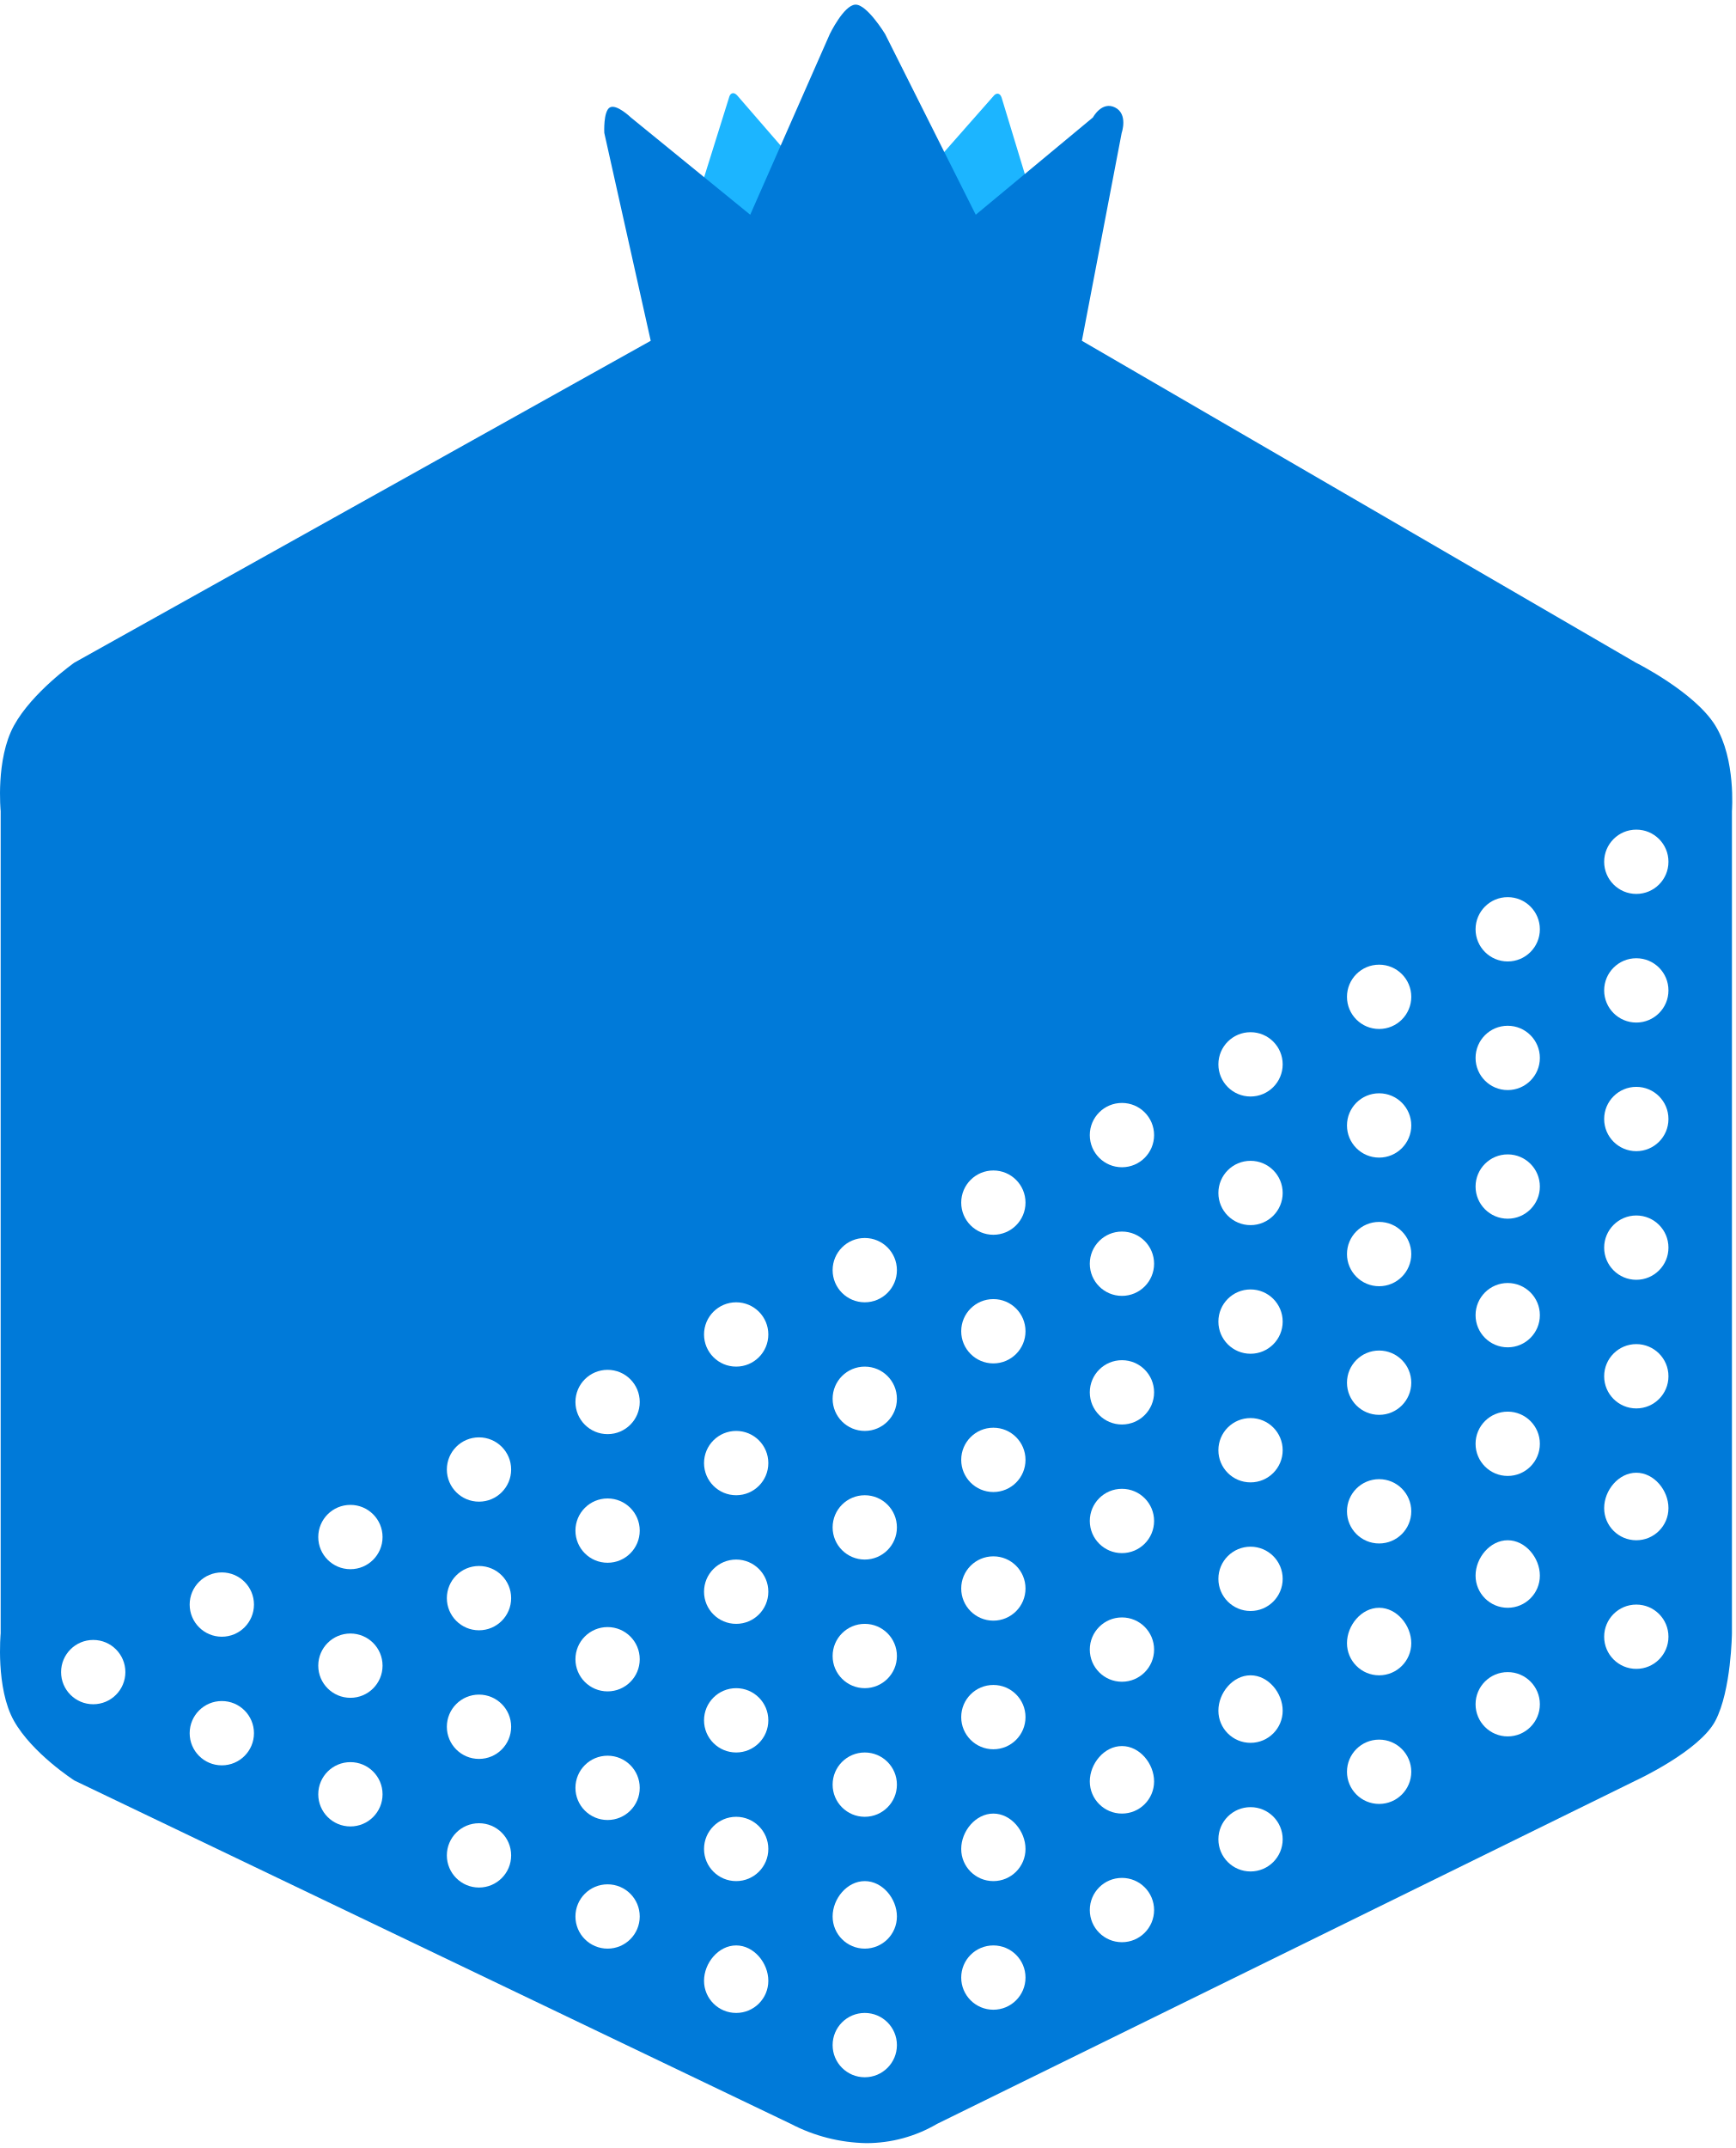
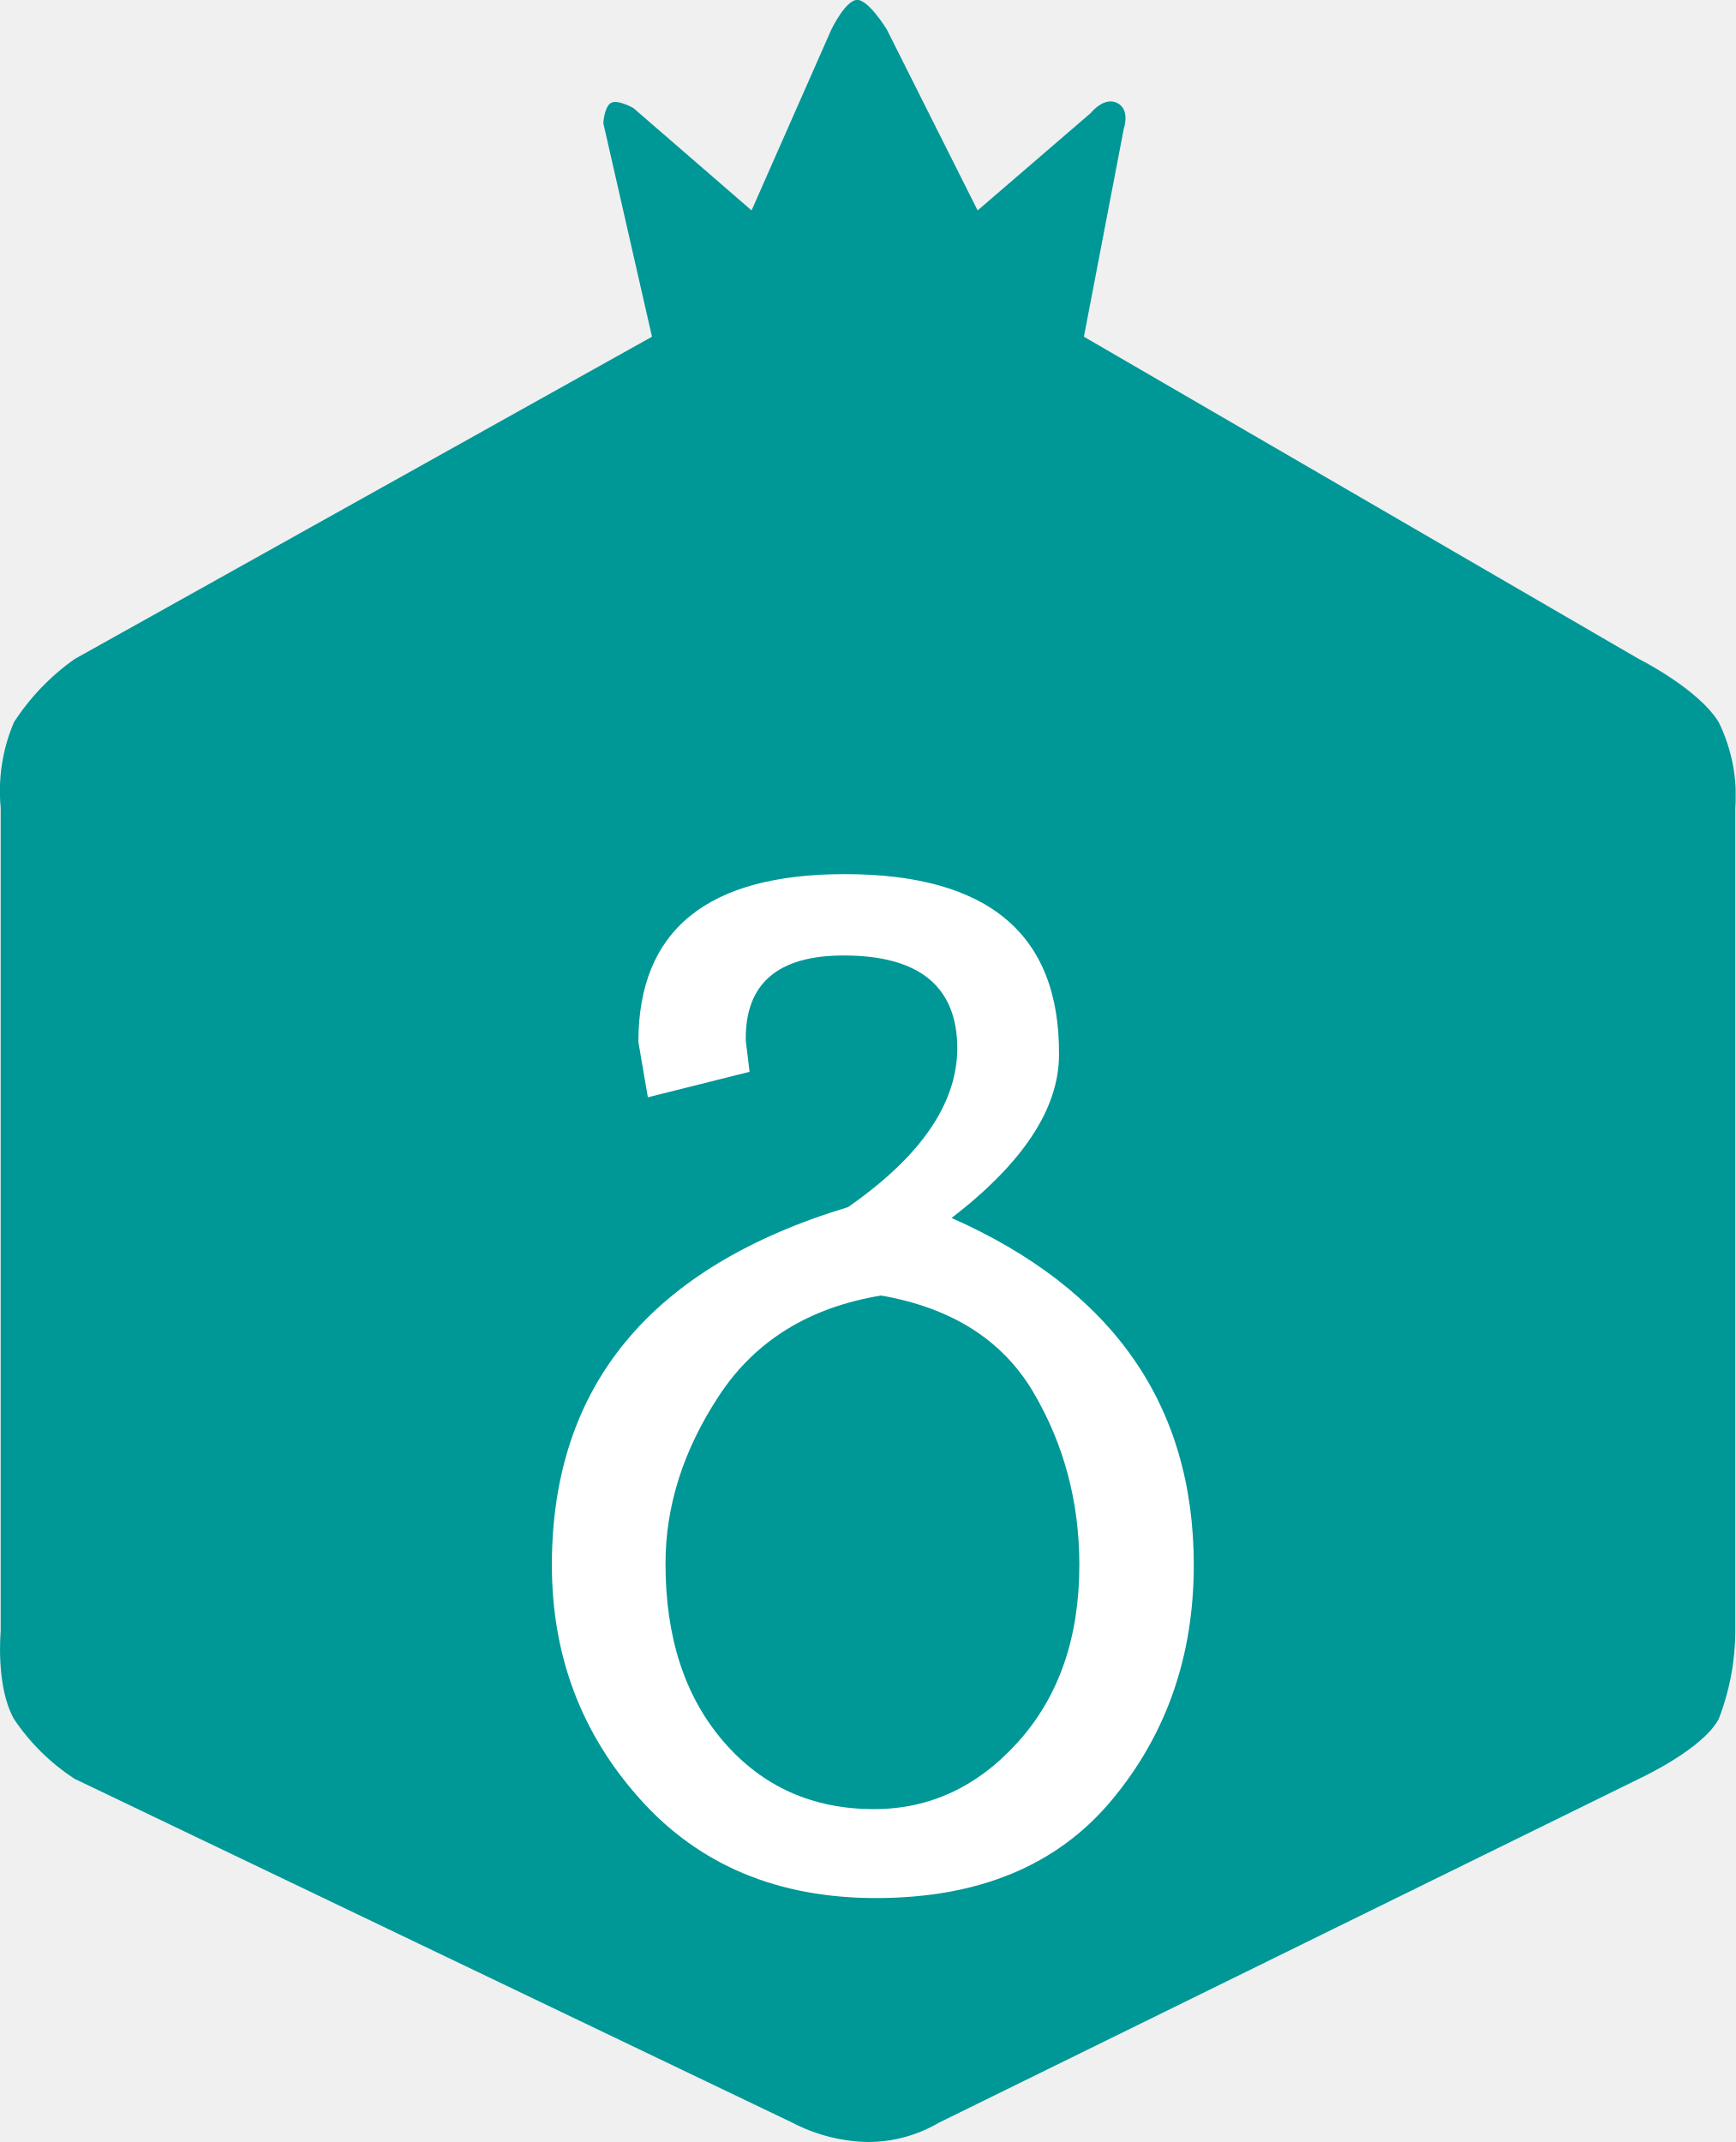
- <svg xmlns="http://www.w3.org/2000/svg" width="540" height="668" viewBox="0 0 540 668">
+ <svg xmlns="http://www.w3.org/2000/svg" width="100" height="123.423" viewBox="0 0 100 123.423">
  <defs>
-     <clipPath id="clip-Custom_Size_2">
-       <rect width="540" height="668" />
+     <clipPath id="clip-path">
+       <rect width="100" height="123.423" fill="none" />
    </clipPath>
  </defs>
-   <g id="Custom_Size_2" data-name="Custom Size – 2" clip-path="url(#clip-Custom_Size_2)">
-     <rect width="540" height="668" fill="#fff" />
-     <circle id="Ellipse_1" data-name="Ellipse 1" cx="10" cy="10" r="10" transform="translate(502 256)" fill="#fff" />
-     <circle id="Ellipse_2" data-name="Ellipse 2" cx="10" cy="10" r="10" transform="translate(502 296)" fill="#fff" />
-     <circle id="Ellipse_3" data-name="Ellipse 3" cx="10" cy="10" r="10" transform="translate(502 336)" fill="#fff" />
-     <circle id="Ellipse_4" data-name="Ellipse 4" cx="10" cy="10" r="10" transform="translate(502 376)" fill="#fff" />
-     <circle id="Ellipse_5" data-name="Ellipse 5" cx="10" cy="10" r="10" transform="translate(502 416)" fill="#fff" />
-     <path id="Path_4" data-name="Path 4" d="M10-1c5.523,0,10,5.477,10,11A10,10,0,0,1,0,10C0,4.477,4.477-1,10-1Z" transform="translate(502 457)" fill="#fff" />
-     <circle id="Ellipse_7" data-name="Ellipse 7" cx="10" cy="10" r="10" transform="translate(502 497)" fill="#fff" />
-     <circle id="Ellipse_8" data-name="Ellipse 8" cx="10" cy="10" r="10" transform="translate(462 277)" fill="#fff" />
-     <circle id="Ellipse_9" data-name="Ellipse 9" cx="10" cy="10" r="10" transform="translate(462 317)" fill="#fff" />
-     <circle id="Ellipse_10" data-name="Ellipse 10" cx="10" cy="10" r="10" transform="translate(462 357)" fill="#fff" />
-     <circle id="Ellipse_11" data-name="Ellipse 11" cx="10" cy="10" r="10" transform="translate(462 397)" fill="#fff" />
-     <circle id="Ellipse_12" data-name="Ellipse 12" cx="10" cy="10" r="10" transform="translate(462 437)" fill="#fff" />
-     <path id="Path_5" data-name="Path 5" d="M10-1c5.523,0,10,5.477,10,11A10,10,0,0,1,0,10C0,4.477,4.477-1,10-1Z" transform="translate(462 478)" fill="#fff" />
-     <circle id="Ellipse_13" data-name="Ellipse 13" cx="10" cy="10" r="10" transform="translate(462 518)" fill="#fff" />
-     <circle id="Ellipse_14" data-name="Ellipse 14" cx="10" cy="10" r="10" transform="translate(422 298)" fill="#fff" />
-     <circle id="Ellipse_15" data-name="Ellipse 15" cx="10" cy="10" r="10" transform="translate(422 338)" fill="#fff" />
-     <circle id="Ellipse_16" data-name="Ellipse 16" cx="10" cy="10" r="10" transform="translate(422 378)" fill="#fff" />
-     <circle id="Ellipse_17" data-name="Ellipse 17" cx="10" cy="10" r="10" transform="translate(422 418)" fill="#fff" />
-     <circle id="Ellipse_18" data-name="Ellipse 18" cx="10" cy="10" r="10" transform="translate(422 458)" fill="#fff" />
-     <path id="Path_6" data-name="Path 6" d="M10-1c5.523,0,10,5.477,10,11A10,10,0,0,1,0,10C0,4.477,4.477-1,10-1Z" transform="translate(422 499)" fill="#fff" />
-     <circle id="Ellipse_19" data-name="Ellipse 19" cx="10" cy="10" r="10" transform="translate(422 539)" fill="#fff" />
-     <circle id="Ellipse_20" data-name="Ellipse 20" cx="10" cy="10" r="10" transform="translate(382 319)" fill="#fff" />
-     <circle id="Ellipse_21" data-name="Ellipse 21" cx="10" cy="10" r="10" transform="translate(382 359)" fill="#fff" />
-     <circle id="Ellipse_22" data-name="Ellipse 22" cx="10" cy="10" r="10" transform="translate(382 399)" fill="#fff" />
-     <circle id="Ellipse_23" data-name="Ellipse 23" cx="10" cy="10" r="10" transform="translate(382 439)" fill="#fff" />
-     <circle id="Ellipse_24" data-name="Ellipse 24" cx="10" cy="10" r="10" transform="translate(382 479)" fill="#fff" />
-     <path id="Path_7" data-name="Path 7" d="M10-1c5.523,0,10,5.477,10,11A10,10,0,0,1,0,10C0,4.477,4.477-1,10-1Z" transform="translate(382 520)" fill="#fff" />
-     <circle id="Ellipse_25" data-name="Ellipse 25" cx="10" cy="10" r="10" transform="translate(382 560)" fill="#fff" />
-     <circle id="Ellipse_26" data-name="Ellipse 26" cx="10" cy="10" r="10" transform="translate(342 341)" fill="#fff" />
-     <circle id="Ellipse_27" data-name="Ellipse 27" cx="10" cy="10" r="10" transform="translate(342 381)" fill="#fff" />
-     <circle id="Ellipse_28" data-name="Ellipse 28" cx="10" cy="10" r="10" transform="translate(342 421)" fill="#fff" />
-     <circle id="Ellipse_29" data-name="Ellipse 29" cx="10" cy="10" r="10" transform="translate(342 461)" fill="#fff" />
-     <circle id="Ellipse_30" data-name="Ellipse 30" cx="10" cy="10" r="10" transform="translate(342 501)" fill="#fff" />
-     <path id="Path_8" data-name="Path 8" d="M10-1c5.523,0,10,5.477,10,11A10,10,0,0,1,0,10C0,4.477,4.477-1,10-1Z" transform="translate(342 542)" fill="#fff" />
-     <circle id="Ellipse_31" data-name="Ellipse 31" cx="10" cy="10" r="10" transform="translate(342 582)" fill="#fff" />
-     <circle id="Ellipse_32" data-name="Ellipse 32" cx="10" cy="10" r="10" transform="translate(302 362)" fill="#fff" />
-     <circle id="Ellipse_33" data-name="Ellipse 33" cx="10" cy="10" r="10" transform="translate(302 402)" fill="#fff" />
-     <circle id="Ellipse_34" data-name="Ellipse 34" cx="10" cy="10" r="10" transform="translate(302 442)" fill="#fff" />
-     <circle id="Ellipse_35" data-name="Ellipse 35" cx="10" cy="10" r="10" transform="translate(302 482)" fill="#fff" />
-     <circle id="Ellipse_36" data-name="Ellipse 36" cx="10" cy="10" r="10" transform="translate(302 522)" fill="#fff" />
-     <path id="Path_9" data-name="Path 9" d="M10-1c5.523,0,10,5.477,10,11A10,10,0,0,1,0,10C0,4.477,4.477-1,10-1Z" transform="translate(302 563)" fill="#fff" />
-     <circle id="Ellipse_37" data-name="Ellipse 37" cx="10" cy="10" r="10" transform="translate(302 603)" fill="#fff" />
-     <circle id="Ellipse_38" data-name="Ellipse 38" cx="10" cy="10" r="10" transform="translate(262 383)" fill="#fff" />
-     <circle id="Ellipse_39" data-name="Ellipse 39" cx="10" cy="10" r="10" transform="translate(262 423)" fill="#fff" />
-     <circle id="Ellipse_40" data-name="Ellipse 40" cx="10" cy="10" r="10" transform="translate(262 463)" fill="#fff" />
-     <circle id="Ellipse_41" data-name="Ellipse 41" cx="10" cy="10" r="10" transform="translate(262 503)" fill="#fff" />
-     <circle id="Ellipse_42" data-name="Ellipse 42" cx="10" cy="10" r="10" transform="translate(262 543)" fill="#fff" />
-     <path id="Path_10" data-name="Path 10" d="M10-1c5.523,0,10,5.477,10,11A10,10,0,0,1,0,10C0,4.477,4.477-1,10-1Z" transform="translate(262 584)" fill="#fff" />
-     <circle id="Ellipse_43" data-name="Ellipse 43" cx="10" cy="10" r="10" transform="translate(262 624)" fill="#fff" />
-     <circle id="Ellipse_44" data-name="Ellipse 44" cx="10" cy="10" r="10" transform="translate(222 403)" fill="#fff" />
-     <circle id="Ellipse_45" data-name="Ellipse 45" cx="10" cy="10" r="10" transform="translate(222 443)" fill="#fff" />
-     <circle id="Ellipse_46" data-name="Ellipse 46" cx="10" cy="10" r="10" transform="translate(222 483)" fill="#fff" />
-     <circle id="Ellipse_47" data-name="Ellipse 47" cx="10" cy="10" r="10" transform="translate(222 523)" fill="#fff" />
-     <circle id="Ellipse_48" data-name="Ellipse 48" cx="10" cy="10" r="10" transform="translate(222 563)" fill="#fff" />
-     <path id="Path_11" data-name="Path 11" d="M10-1c5.523,0,10,5.477,10,11A10,10,0,0,1,0,10C0,4.477,4.477-1,10-1Z" transform="translate(222 604)" fill="#fff" />
-     <circle id="Ellipse_50" data-name="Ellipse 50" cx="10" cy="10" r="10" transform="translate(182 424)" fill="#fff" />
-     <circle id="Ellipse_51" data-name="Ellipse 51" cx="10" cy="10" r="10" transform="translate(182 464)" fill="#fff" />
-     <circle id="Ellipse_52" data-name="Ellipse 52" cx="10" cy="10" r="10" transform="translate(182 504)" fill="#fff" />
-     <circle id="Ellipse_53" data-name="Ellipse 53" cx="10" cy="10" r="10" transform="translate(182 544)" fill="#fff" />
-     <circle id="Ellipse_54" data-name="Ellipse 54" cx="10" cy="10" r="10" transform="translate(182 584)" fill="#fff" />
-     <circle id="Ellipse_55" data-name="Ellipse 55" cx="10" cy="10" r="10" transform="translate(142 445)" fill="#fff" />
-     <circle id="Ellipse_56" data-name="Ellipse 56" cx="10" cy="10" r="10" transform="translate(142 485)" fill="#fff" />
-     <circle id="Ellipse_57" data-name="Ellipse 57" cx="10" cy="10" r="10" transform="translate(142 525)" fill="#fff" />
-     <circle id="Ellipse_58" data-name="Ellipse 58" cx="10" cy="10" r="10" transform="translate(142 565)" fill="#fff" />
-     <circle id="Ellipse_60" data-name="Ellipse 60" cx="10" cy="10" r="10" transform="translate(102 466)" fill="#fff" />
-     <circle id="Ellipse_61" data-name="Ellipse 61" cx="10" cy="10" r="10" transform="translate(102 506)" fill="#fff" />
-     <circle id="Ellipse_62" data-name="Ellipse 62" cx="10" cy="10" r="10" transform="translate(102 546)" fill="#fff" />
-     <circle id="Ellipse_63" data-name="Ellipse 63" cx="10" cy="10" r="10" transform="translate(62 487)" fill="#fff" />
-     <circle id="Ellipse_64" data-name="Ellipse 64" cx="10" cy="10" r="10" transform="translate(62 527)" fill="#fff" />
-     <circle id="Ellipse_67" data-name="Ellipse 67" cx="10" cy="10" r="10" transform="translate(22 508)" fill="#fff" />
-     <g id="Group_1" data-name="Group 1" transform="translate(-332 -66)">
-       <path id="Path_1" data-name="Path 1" d="M39.186,3.788s.428-.963,1.259-.962S41.8,3.911,41.8,3.911L79.374,71.97a.915.915,0,0,1-.805,1.354H1.6A.915.915,0,0,1,.8,71.97Z" transform="matrix(0.978, 0.208, -0.208, 0.978, 603.544, 83.977)" fill="#1cb5ff" />
-       <path id="Path_2" data-name="Path 2" d="M39.186,3.788s.428-.963,1.259-.962S41.8,3.911,41.8,3.911L79.374,71.97a.915.915,0,0,1-.805,1.354H1.6A.915.915,0,0,1,.8,71.97Z" transform="matrix(0.978, -0.208, 0.208, 0.978, 519.711, 100.645)" fill="#1cb5ff" />
-       <path id="Path_3" data-name="Path 3" d="M2470.369,719.713,2291.112,819.786s-13.088,9.143-18.826,19.6-4.126,26.6-4.126,26.6v255.682s-1.613,17.034,4.126,27.22,18.826,18.57,18.826,18.57l222.838,106.768a52.978,52.978,0,0,0,23.5,6,43.587,43.587,0,0,0,22-6l217.329-106.768s19.8-9.128,24.76-18.57,5.158-27.22,5.158-27.22V865.991s1.279-16.143-5.158-26.6-24.76-19.6-24.76-19.6L2604.487,719.713l12.38-64.652s2.063-5.846-2.063-7.909-6.878,3.1-6.878,3.1l-36.452,30.262-28.2-56.205s-5.7-9.349-9.285-9.135-7.91,9.135-7.91,9.135l-24.76,56.205-37.142-30.262s-4.469-4.3-6.533-3.1-1.72,7.909-1.72,7.909Z" transform="translate(-1935.95 -547.732)" fill="#007ad9" />
-       <circle id="Ellipse_1-2" data-name="Ellipse 1" cx="10" cy="10" r="10" transform="translate(831 324)" fill="#fff" />
-       <circle id="Ellipse_2-2" data-name="Ellipse 2" cx="10" cy="10" r="10" transform="translate(831 364)" fill="#fff" />
-       <circle id="Ellipse_3-2" data-name="Ellipse 3" cx="10" cy="10" r="10" transform="translate(831 404)" fill="#fff" />
-       <circle id="Ellipse_4-2" data-name="Ellipse 4" cx="10" cy="10" r="10" transform="translate(831 444)" fill="#fff" />
-       <circle id="Ellipse_5-2" data-name="Ellipse 5" cx="10" cy="10" r="10" transform="translate(831 484)" fill="#fff" />
-       <path id="Path_4-2" data-name="Path 4" d="M10-1c5.523,0,10,5.477,10,11A10,10,0,0,1,0,10C0,4.477,4.477-1,10-1Z" transform="translate(831 525)" fill="#fff" />
-       <circle id="Ellipse_6" data-name="Ellipse 6" cx="10" cy="10" r="10" transform="translate(831 565)" fill="#fff" />
-       <circle id="Ellipse_7-2" data-name="Ellipse 7" cx="10" cy="10" r="10" transform="translate(791 345)" fill="#fff" />
-       <circle id="Ellipse_8-2" data-name="Ellipse 8" cx="10" cy="10" r="10" transform="translate(791 385)" fill="#fff" />
-       <circle id="Ellipse_9-2" data-name="Ellipse 9" cx="10" cy="10" r="10" transform="translate(791 425)" fill="#fff" />
-       <circle id="Ellipse_10-2" data-name="Ellipse 10" cx="10" cy="10" r="10" transform="translate(791 465)" fill="#fff" />
-       <circle id="Ellipse_11-2" data-name="Ellipse 11" cx="10" cy="10" r="10" transform="translate(791 505)" fill="#fff" />
-       <path id="Path_5-2" data-name="Path 5" d="M10-1c5.523,0,10,5.477,10,11A10,10,0,0,1,0,10C0,4.477,4.477-1,10-1Z" transform="translate(791 546)" fill="#fff" />
-       <circle id="Ellipse_12-2" data-name="Ellipse 12" cx="10" cy="10" r="10" transform="translate(791 586)" fill="#fff" />
-       <circle id="Ellipse_13-2" data-name="Ellipse 13" cx="10" cy="10" r="10" transform="translate(751 366)" fill="#fff" />
-       <circle id="Ellipse_14-2" data-name="Ellipse 14" cx="10" cy="10" r="10" transform="translate(751 406)" fill="#fff" />
-       <circle id="Ellipse_15-2" data-name="Ellipse 15" cx="10" cy="10" r="10" transform="translate(751 446)" fill="#fff" />
-       <circle id="Ellipse_16-2" data-name="Ellipse 16" cx="10" cy="10" r="10" transform="translate(751 486)" fill="#fff" />
-       <circle id="Ellipse_17-2" data-name="Ellipse 17" cx="10" cy="10" r="10" transform="translate(751 526)" fill="#fff" />
-       <path id="Path_6-2" data-name="Path 6" d="M10-1c5.523,0,10,5.477,10,11A10,10,0,0,1,0,10C0,4.477,4.477-1,10-1Z" transform="translate(751 567)" fill="#fff" />
-       <circle id="Ellipse_18-2" data-name="Ellipse 18" cx="10" cy="10" r="10" transform="translate(751 607)" fill="#fff" />
-       <circle id="Ellipse_19-2" data-name="Ellipse 19" cx="10" cy="10" r="10" transform="translate(711 387)" fill="#fff" />
-       <circle id="Ellipse_20-2" data-name="Ellipse 20" cx="10" cy="10" r="10" transform="translate(711 427)" fill="#fff" />
-       <circle id="Ellipse_21-2" data-name="Ellipse 21" cx="10" cy="10" r="10" transform="translate(711 467)" fill="#fff" />
-       <circle id="Ellipse_22-2" data-name="Ellipse 22" cx="10" cy="10" r="10" transform="translate(711 507)" fill="#fff" />
-       <circle id="Ellipse_23-2" data-name="Ellipse 23" cx="10" cy="10" r="10" transform="translate(711 547)" fill="#fff" />
-       <path id="Path_7-2" data-name="Path 7" d="M10-1c5.523,0,10,5.477,10,11A10,10,0,0,1,0,10C0,4.477,4.477-1,10-1Z" transform="translate(711 588)" fill="#fff" />
-       <circle id="Ellipse_24-2" data-name="Ellipse 24" cx="10" cy="10" r="10" transform="translate(711 628)" fill="#fff" />
-       <circle id="Ellipse_25-2" data-name="Ellipse 25" cx="10" cy="10" r="10" transform="translate(671 409)" fill="#fff" />
-       <circle id="Ellipse_26-2" data-name="Ellipse 26" cx="10" cy="10" r="10" transform="translate(671 449)" fill="#fff" />
-       <circle id="Ellipse_27-2" data-name="Ellipse 27" cx="10" cy="10" r="10" transform="translate(671 489)" fill="#fff" />
-       <circle id="Ellipse_28-2" data-name="Ellipse 28" cx="10" cy="10" r="10" transform="translate(671 529)" fill="#fff" />
-       <circle id="Ellipse_29-2" data-name="Ellipse 29" cx="10" cy="10" r="10" transform="translate(671 569)" fill="#fff" />
-       <path id="Path_8-2" data-name="Path 8" d="M10-1c5.523,0,10,5.477,10,11A10,10,0,0,1,0,10C0,4.477,4.477-1,10-1Z" transform="translate(671 610)" fill="#fff" />
-       <circle id="Ellipse_30-2" data-name="Ellipse 30" cx="10" cy="10" r="10" transform="translate(671 650)" fill="#fff" />
-       <circle id="Ellipse_31-2" data-name="Ellipse 31" cx="10" cy="10" r="10" transform="translate(631 430)" fill="#fff" />
-       <circle id="Ellipse_32-2" data-name="Ellipse 32" cx="10" cy="10" r="10" transform="translate(631 470)" fill="#fff" />
-       <circle id="Ellipse_33-2" data-name="Ellipse 33" cx="10" cy="10" r="10" transform="translate(631 510)" fill="#fff" />
-       <circle id="Ellipse_34-2" data-name="Ellipse 34" cx="10" cy="10" r="10" transform="translate(631 550)" fill="#fff" />
-       <circle id="Ellipse_35-2" data-name="Ellipse 35" cx="10" cy="10" r="10" transform="translate(631 590)" fill="#fff" />
-       <path id="Path_9-2" data-name="Path 9" d="M10-1c5.523,0,10,5.477,10,11A10,10,0,0,1,0,10C0,4.477,4.477-1,10-1Z" transform="translate(631 631)" fill="#fff" />
-       <circle id="Ellipse_36-2" data-name="Ellipse 36" cx="10" cy="10" r="10" transform="translate(631 671)" fill="#fff" />
-       <circle id="Ellipse_37-2" data-name="Ellipse 37" cx="10" cy="10" r="10" transform="translate(591 451)" fill="#fff" />
-       <circle id="Ellipse_38-2" data-name="Ellipse 38" cx="10" cy="10" r="10" transform="translate(591 491)" fill="#fff" />
-       <circle id="Ellipse_39-2" data-name="Ellipse 39" cx="10" cy="10" r="10" transform="translate(591 531)" fill="#fff" />
-       <circle id="Ellipse_40-2" data-name="Ellipse 40" cx="10" cy="10" r="10" transform="translate(591 571)" fill="#fff" />
-       <circle id="Ellipse_41-2" data-name="Ellipse 41" cx="10" cy="10" r="10" transform="translate(591 611)" fill="#fff" />
-       <path id="Path_10-2" data-name="Path 10" d="M10-1c5.523,0,10,5.477,10,11A10,10,0,0,1,0,10C0,4.477,4.477-1,10-1Z" transform="translate(591 652)" fill="#fff" />
-       <circle id="Ellipse_42-2" data-name="Ellipse 42" cx="10" cy="10" r="10" transform="translate(591 692)" fill="#fff" />
-       <circle id="Ellipse_43-2" data-name="Ellipse 43" cx="10" cy="10" r="10" transform="translate(551 471)" fill="#fff" />
-       <circle id="Ellipse_44-2" data-name="Ellipse 44" cx="10" cy="10" r="10" transform="translate(551 511)" fill="#fff" />
-       <circle id="Ellipse_45-2" data-name="Ellipse 45" cx="10" cy="10" r="10" transform="translate(551 551)" fill="#fff" />
-       <circle id="Ellipse_46-2" data-name="Ellipse 46" cx="10" cy="10" r="10" transform="translate(551 591)" fill="#fff" />
-       <circle id="Ellipse_47-2" data-name="Ellipse 47" cx="10" cy="10" r="10" transform="translate(551 631)" fill="#fff" />
-       <path id="Path_11-2" data-name="Path 11" d="M10-1c5.523,0,10,5.477,10,11A10,10,0,0,1,0,10C0,4.477,4.477-1,10-1Z" transform="translate(551 672)" fill="#fff" />
-       <circle id="Ellipse_48-2" data-name="Ellipse 48" cx="10" cy="10" r="10" transform="translate(511 492)" fill="#fff" />
-       <circle id="Ellipse_49" data-name="Ellipse 49" cx="10" cy="10" r="10" transform="translate(511 532)" fill="#fff" />
-       <circle id="Ellipse_50-2" data-name="Ellipse 50" cx="10" cy="10" r="10" transform="translate(511 572)" fill="#fff" />
-       <circle id="Ellipse_51-2" data-name="Ellipse 51" cx="10" cy="10" r="10" transform="translate(511 612)" fill="#fff" />
-       <circle id="Ellipse_52-2" data-name="Ellipse 52" cx="10" cy="10" r="10" transform="translate(511 652)" fill="#fff" />
-       <circle id="Ellipse_53-2" data-name="Ellipse 53" cx="10" cy="10" r="10" transform="translate(471 513)" fill="#fff" />
-       <circle id="Ellipse_54-2" data-name="Ellipse 54" cx="10" cy="10" r="10" transform="translate(471 553)" fill="#fff" />
-       <circle id="Ellipse_55-2" data-name="Ellipse 55" cx="10" cy="10" r="10" transform="translate(471 593)" fill="#fff" />
-       <circle id="Ellipse_56-2" data-name="Ellipse 56" cx="10" cy="10" r="10" transform="translate(471 633)" fill="#fff" />
-       <circle id="Ellipse_57-2" data-name="Ellipse 57" cx="10" cy="10" r="10" transform="translate(431 534)" fill="#fff" />
-       <circle id="Ellipse_58-2" data-name="Ellipse 58" cx="10" cy="10" r="10" transform="translate(431 574)" fill="#fff" />
-       <circle id="Ellipse_59" data-name="Ellipse 59" cx="10" cy="10" r="10" transform="translate(431 614)" fill="#fff" />
-       <circle id="Ellipse_60-2" data-name="Ellipse 60" cx="10" cy="10" r="10" transform="translate(391 555)" fill="#fff" />
-       <circle id="Ellipse_61-2" data-name="Ellipse 61" cx="10" cy="10" r="10" transform="translate(391 595)" fill="#fff" />
-       <circle id="Ellipse_62-2" data-name="Ellipse 62" cx="10" cy="10" r="10" transform="translate(351 576)" fill="#fff" />
+   <g id="Repeat_Grid_16" data-name="Repeat Grid 16" clip-path="url(#clip-path)">
+     <g id="Group_547" data-name="Group 547" transform="translate(-633 -317)">
+       <g id="Repeat_Grid_1" data-name="Repeat Grid 1" transform="translate(633 317)" clip-path="url(#clip-path)">
+         <path id="Path_15" data-name="Path 15" d="M2305.514,634.572l-33.266,18.572a13.36,13.36,0,0,0-3.494,3.638,10.118,10.118,0,0,0-.765,4.936v47.45s-.3,3.161.765,5.052a12.2,12.2,0,0,0,3.494,3.446l41.354,19.814a9.834,9.834,0,0,0,4.362,1.113,8.082,8.082,0,0,0,4.082-1.113l40.333-19.814s3.674-1.694,4.595-3.446a14.211,14.211,0,0,0,.958-5.052V661.718a9.618,9.618,0,0,0-.958-4.937c-1.195-1.941-4.595-3.637-4.595-3.637L2330.4,634.572l2.3-12s.383-1.085-.382-1.468-1.52.575-1.52.575l-6.522,5.616-5.235-10.431s-1.057-1.735-1.722-1.7-1.467,1.7-1.467,1.7l-4.6,10.431-6.811-5.9s-.91-.517-1.293-.293-.439,1.159-.439,1.159Z" transform="translate(-2267.949 -615.17)" fill="#009797" />
+         <text id="გ" transform="translate(28.5 91.711)" fill="#fff" font-size="75" font-family="ALKDots, ALK Dots">
+           <tspan x="0" y="0">გ</tspan>
+         </text>
+       </g>
    </g>
  </g>
</svg>
